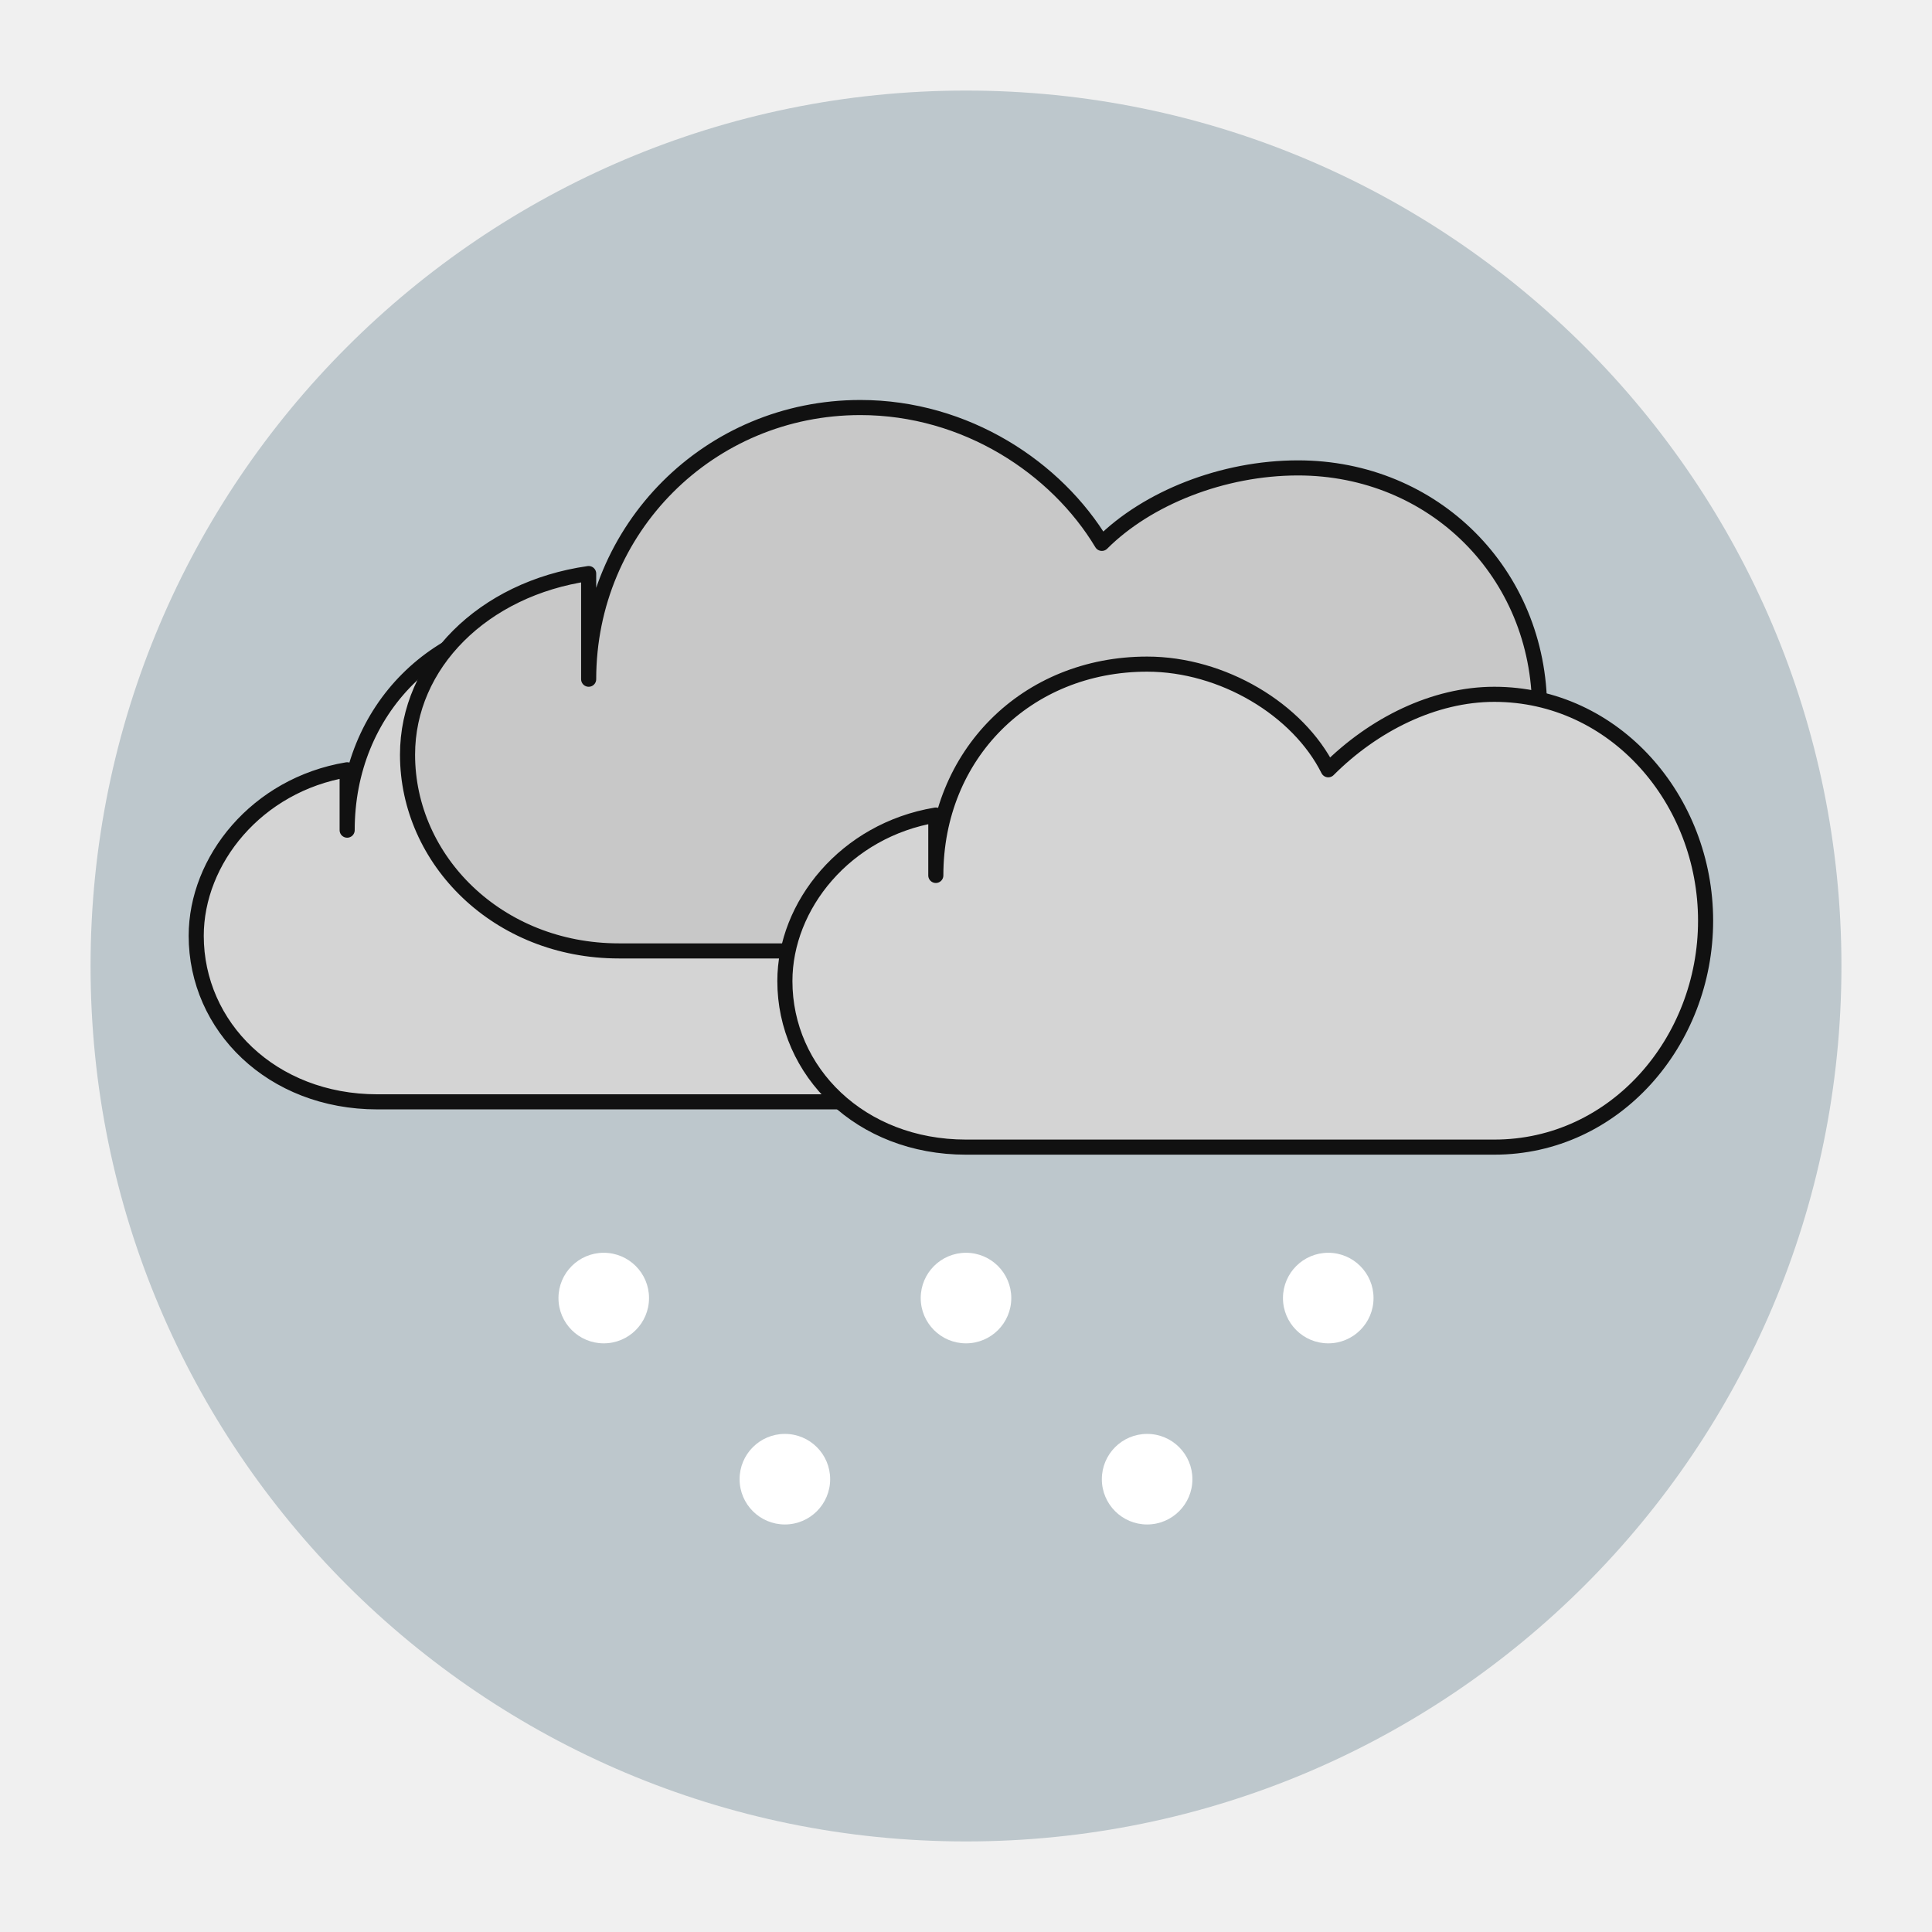
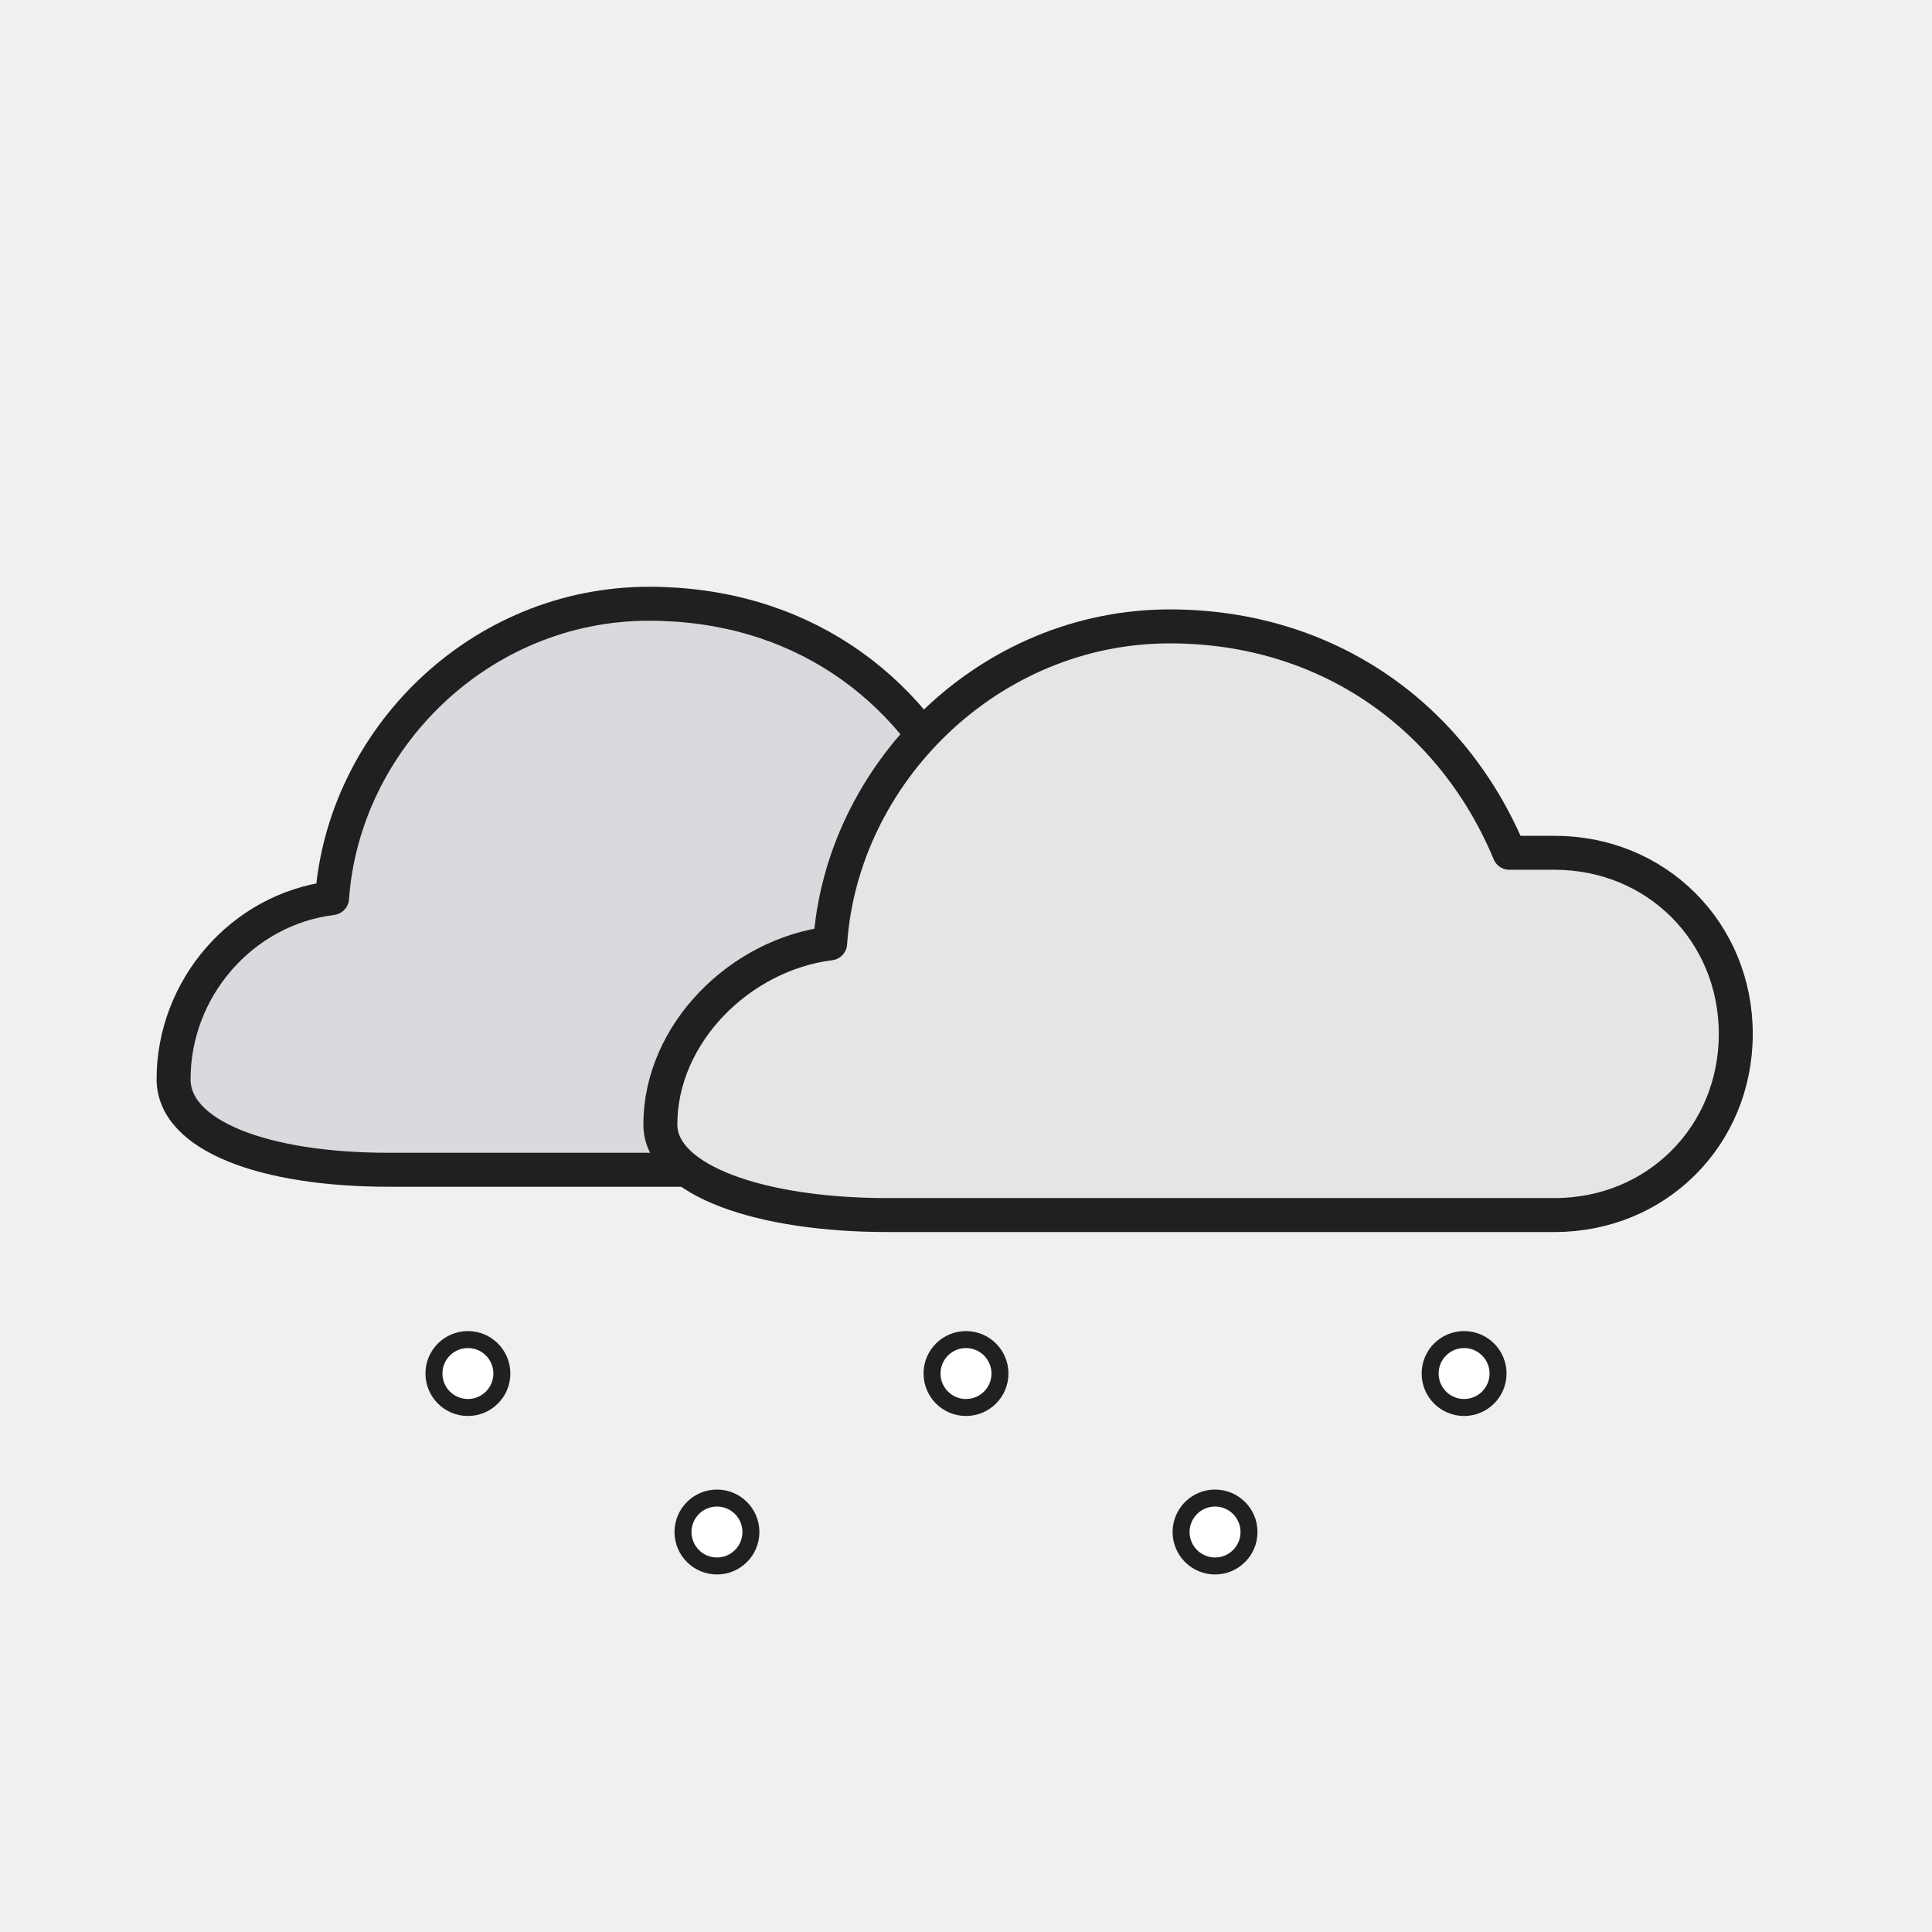
- <svg xmlns="http://www.w3.org/2000/svg" viewBox="0 0 128 128" role="img" aria-labelledby="title">
-   <circle cx="64" cy="64" r="58" fill="#bdc7cc" />
-   <g transform="translate(0 -8)">
-     <path d="M23 63c0-8 6-14 14-14 5 0 10 3 12 7 3-3 7-5 12-5 8 0 15 7 15 15s-7 15-15 15H25c-7 0-12-5-12-11 0-5 4-10 10-11z" fill="#d4d4d4" stroke="#111111" stroke-width="1" stroke-linejoin="round" />
-     <path d="M39 53c0-10 8-18 18-18 7 0 13 4 16 9 3-3 8-5 13-5 9 0 16 7 16 16s-7 16-16 16H41c-8 0-14-6-14-13 0-6 5-11 12-12z" fill="#c8c8c8" stroke="#111111" stroke-width="1" stroke-linejoin="round" />
-     <path d="M62 66c0-8 6-14 14-14 5 0 10 3 12 7 3-3 7-5 11-5 8 0 14 7 14 15s-6 15-14 15H64c-7 0-12-5-12-11 0-5 4-10 10-11z" fill="#d4d4d4" stroke="#111111" stroke-width="1" stroke-linejoin="round" />
-   </g>
-   <g fill="#ffffff">
-     <circle cx="40" cy="86" r="3" />
-     <circle cx="64" cy="86" r="3" />
-     <circle cx="88" cy="86" r="3" />
-     <circle cx="52" cy="98" r="3" />
-     <circle cx="76" cy="98" r="3" />
+ <svg xmlns="http://www.w3.org/2000/svg" viewBox="0 0 128 128" role="img" aria-label="Two light gray clouds with light snow">
+   <g transform="translate(16 16) scale(.75)">
+     <g transform="translate(0 16)">
+       <path fill="#d8dadd" stroke="#202020" stroke-linejoin="round" stroke-width="3" d="M13 66h55c9 0 16-7 16-16s-7-16-16-16h-4c-5-11-15-18-28-18-15 0-27 12-28 26-8 1-14 8-14 16 0 5 8 8 19 8Z" />
+       <path fill="#e3e5e7" stroke="#202020" stroke-linejoin="round" stroke-width="3" d="M57 70h59c9 0 16-7 16-16s-7-16-16-16h-4c-5-12-16-20-30-20-16 0-29 13-30 28-8 1-15 8-15 16 0 5 9 8 20 8Z" />
+       <g fill="#ffffff" stroke="#202020" stroke-width="1.5">
+         <circle cx="20" cy="84" r="3" />
+         <circle cx="64" cy="84" r="3" />
+         <circle cx="108" cy="84" r="3" />
+         <circle cx="42" cy="98" r="3" />
+         <circle cx="86" cy="98" r="3" />
+       </g>
+     </g>
  </g>
</svg>
